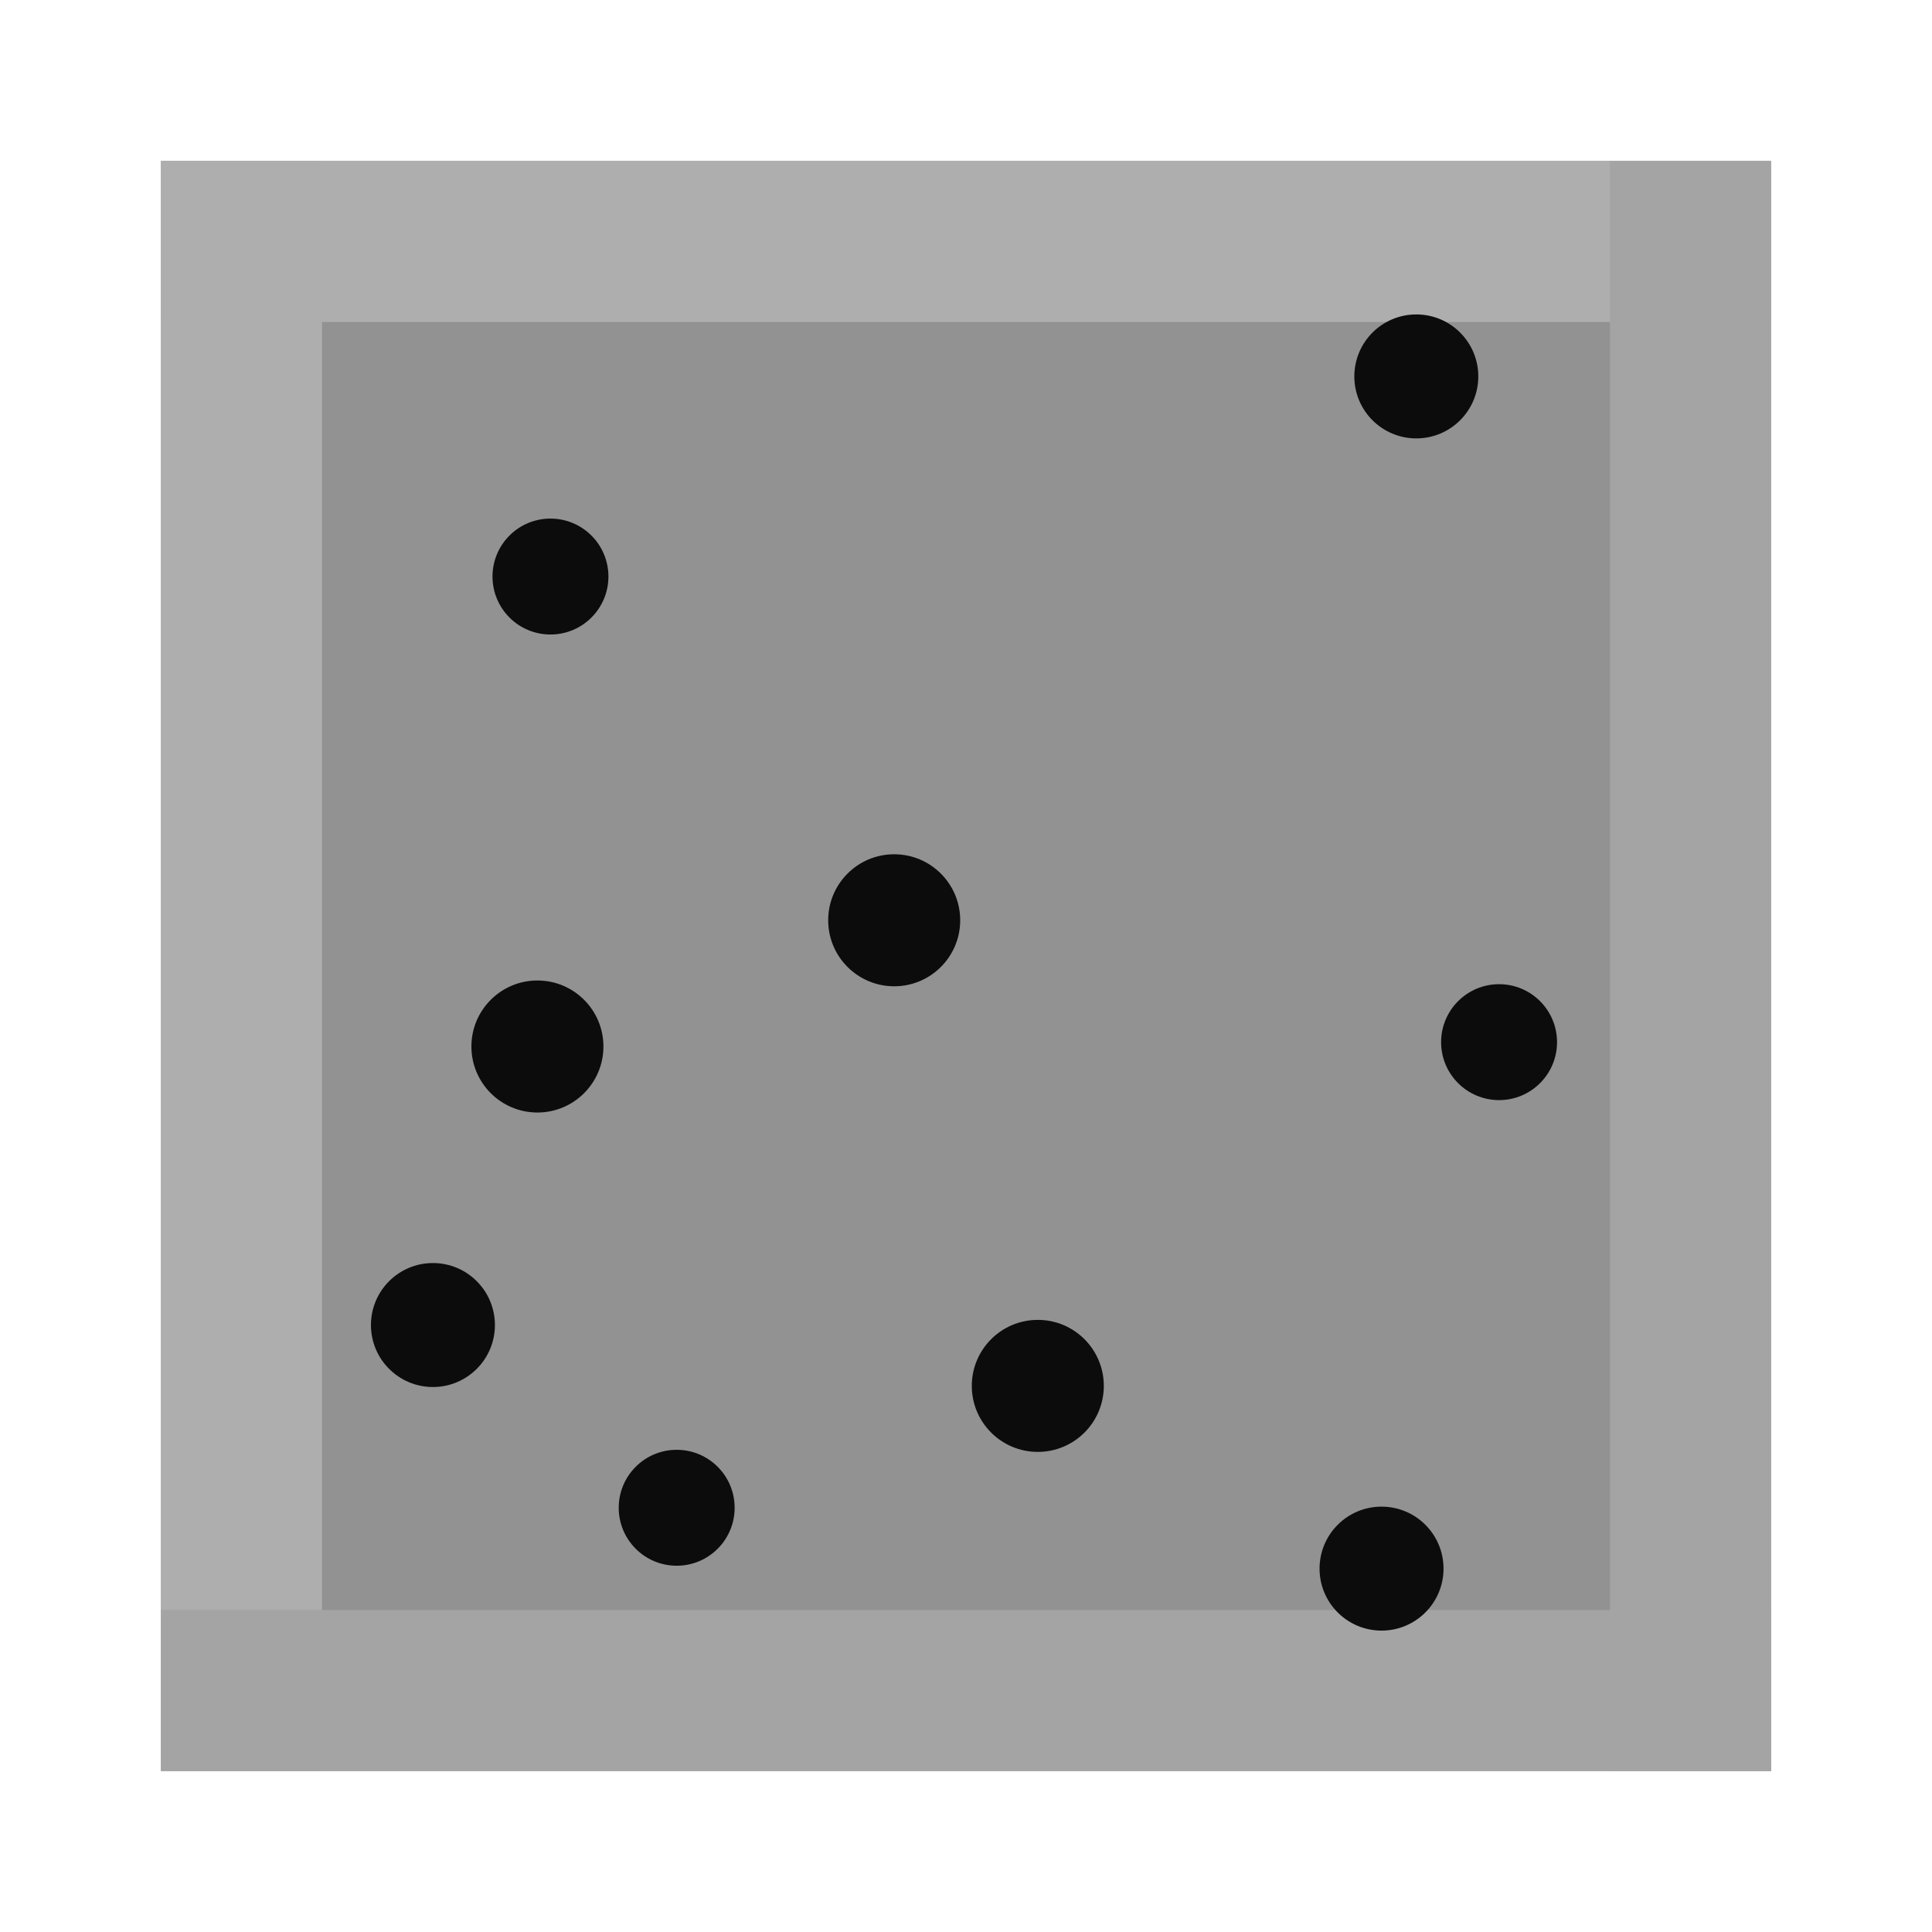
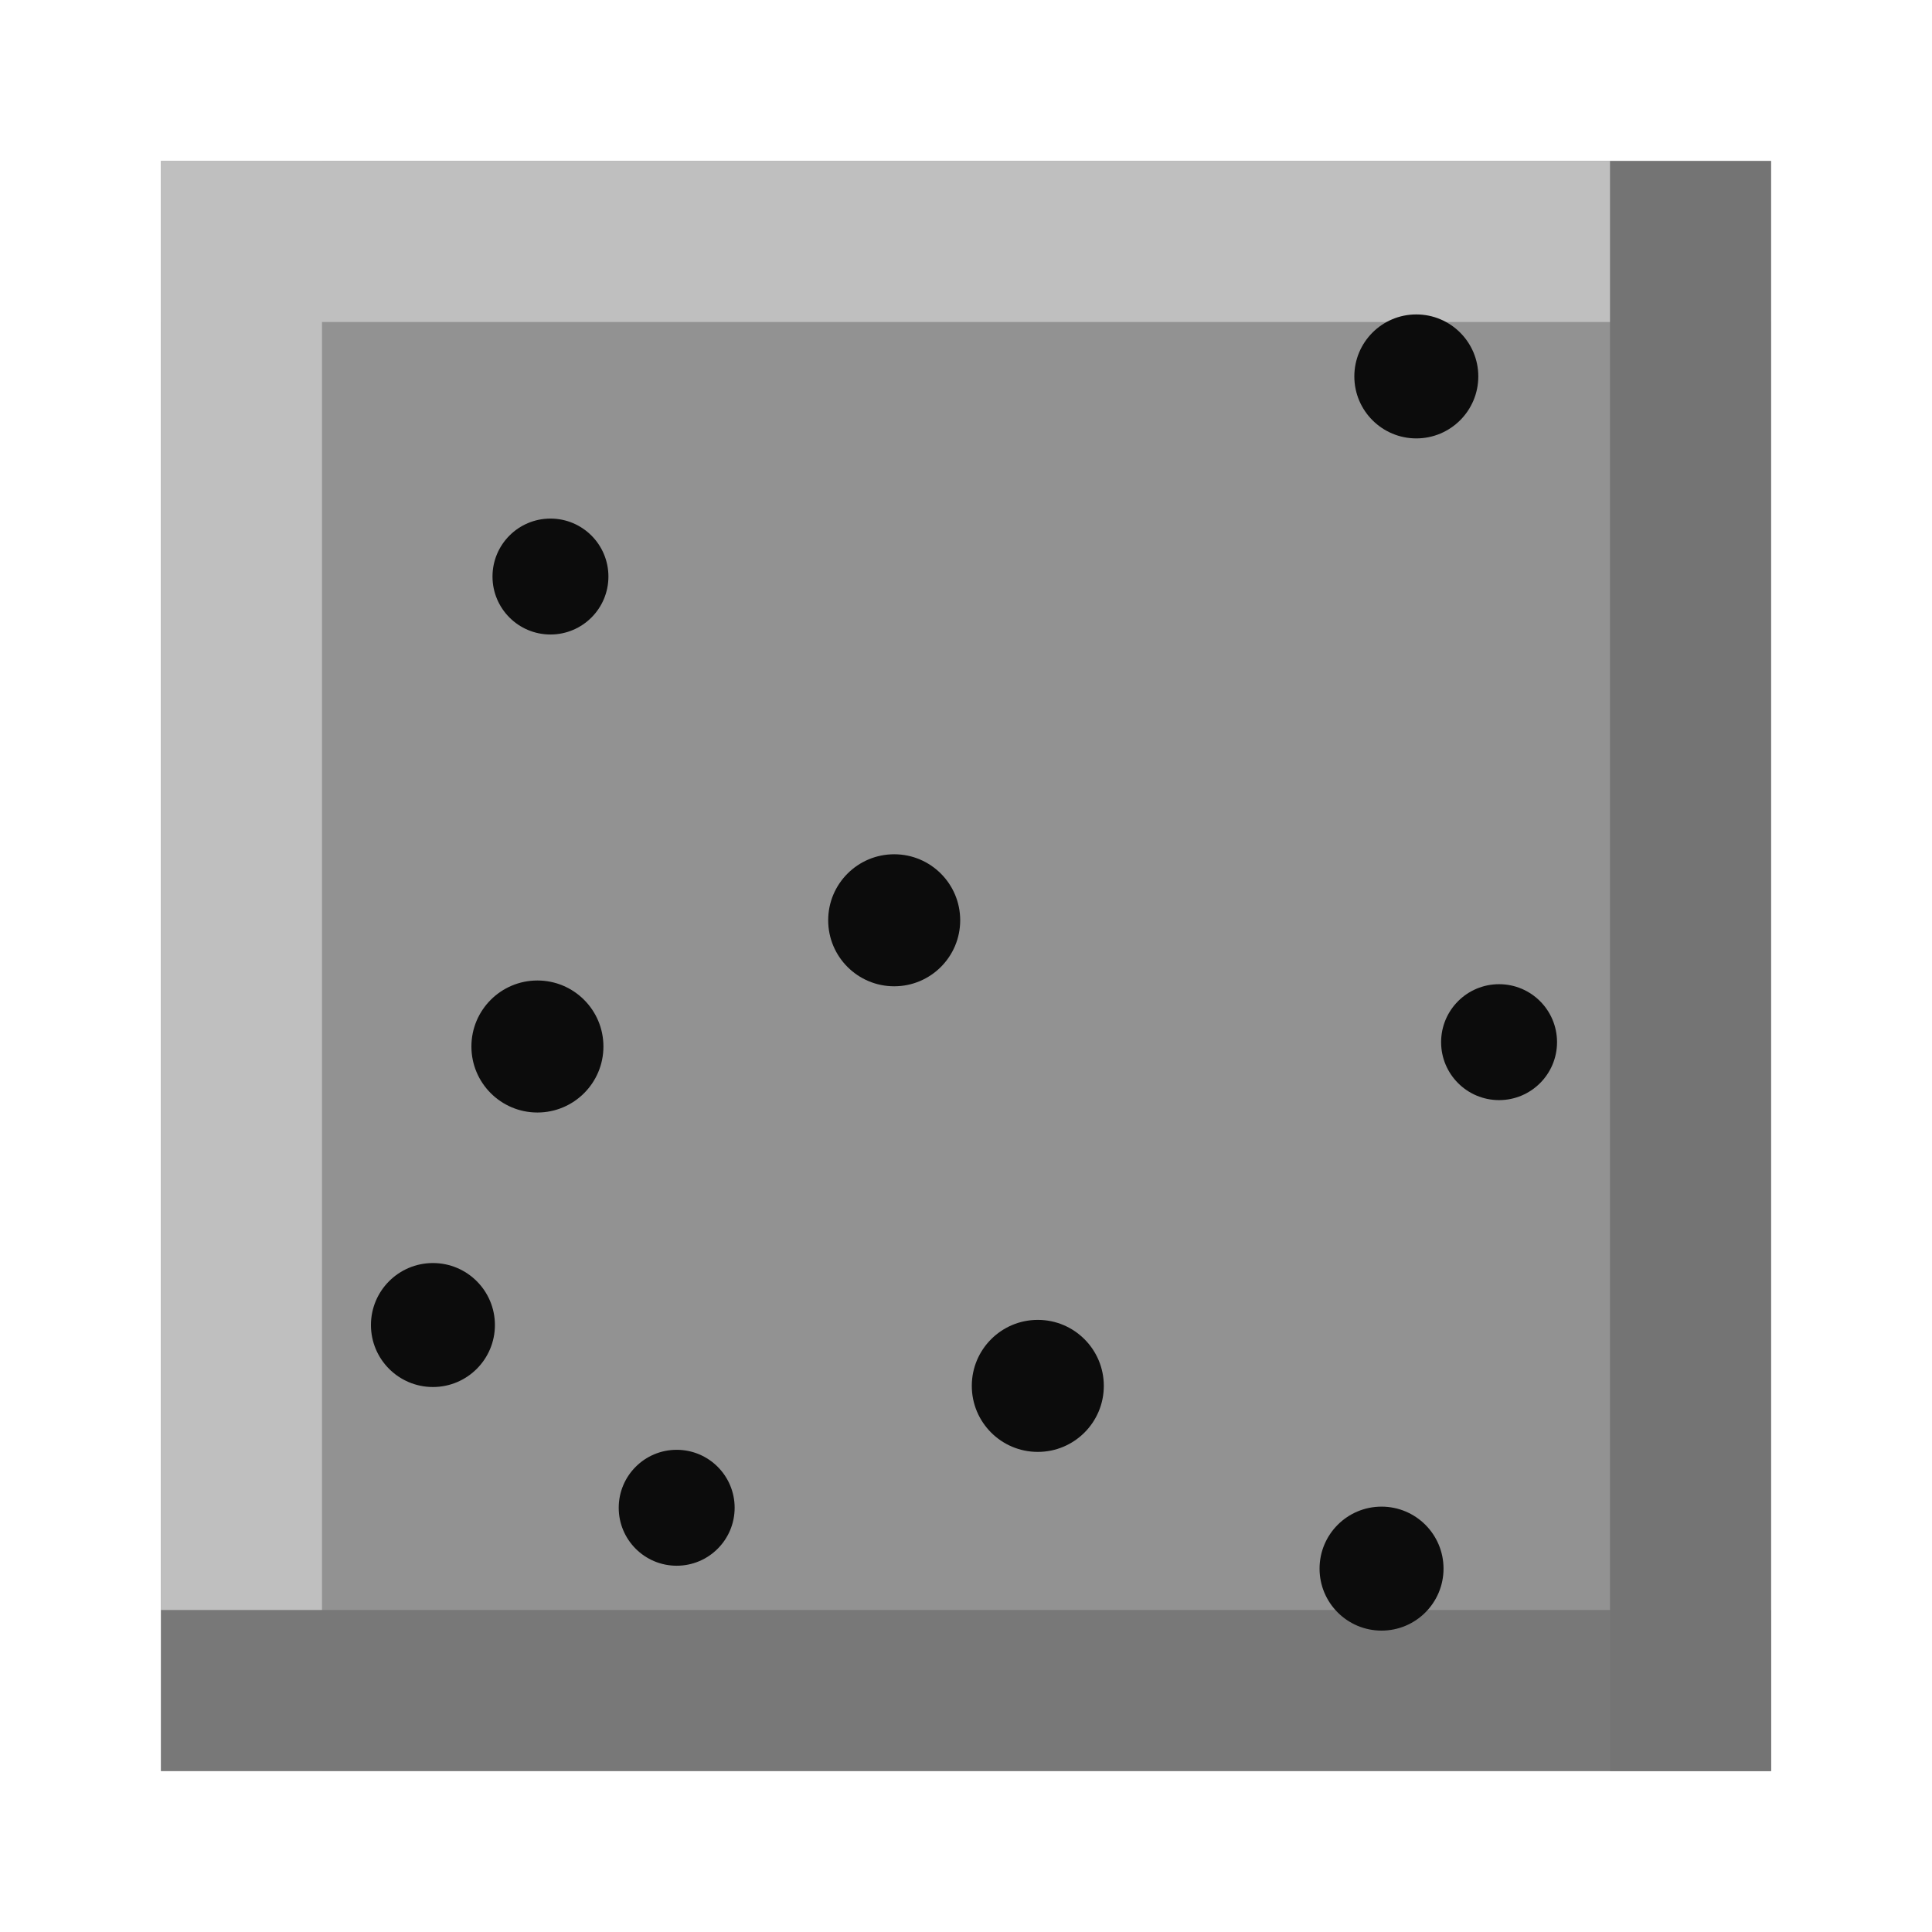
<svg xmlns="http://www.w3.org/2000/svg" viewBox="0 0 12 12" width="12" height="12" shape-rendering="geometricPrecision" data-design="nomad-v119" data-kind="J" data-style="vector" data-signature="ad78ec51">
  <rect x="1" y="1" width="10" height="10" fill="rgb(146,146,146)" />
-   <rect x="1" y="1" width="10" height="1" fill="rgb(174,174,174)" />
-   <rect x="1" y="1" width="1" height="10" fill="rgb(174,174,174)" />
-   <rect x="1" y="10" width="10" height="1" fill="rgb(164,164,164)" />
-   <rect x="10" y="1" width="1" height="10" fill="rgb(164,164,164)" />
+   <rect x="1" y="1" width="10" height="1" fill="rgb(191,191,191)" />
+   <rect x="1" y="1" width="1" height="10" fill="rgb(191,191,191)" />
+   <rect x="1" y="10" width="10" height="1" fill="rgb(120,120,120)" />
+   <rect x="10" y="1" width="1" height="10" fill="rgb(116,116,116)" />
  <circle cx="3.419" cy="3.581" r="0.36" fill="rgb(12,12,12)" />
  <circle cx="8.797" cy="2.338" r="0.385" fill="rgb(12,12,12)" />
  <circle cx="5.554" cy="5.716" r="0.41" fill="rgb(12,12,12)" />
  <circle cx="9.311" cy="6.473" r="0.36" fill="rgb(12,12,12)" />
  <circle cx="2.689" cy="8.23" r="0.385" fill="rgb(12,12,12)" />
  <circle cx="6.446" cy="8.608" r="0.41" fill="rgb(12,12,12)" />
  <circle cx="4.203" cy="9.365" r="0.36" fill="rgb(12,12,12)" />
  <circle cx="8.581" cy="9.743" r="0.385" fill="rgb(12,12,12)" />
  <circle cx="3.338" cy="6.5" r="0.41" fill="rgb(12,12,12)" />
</svg>
